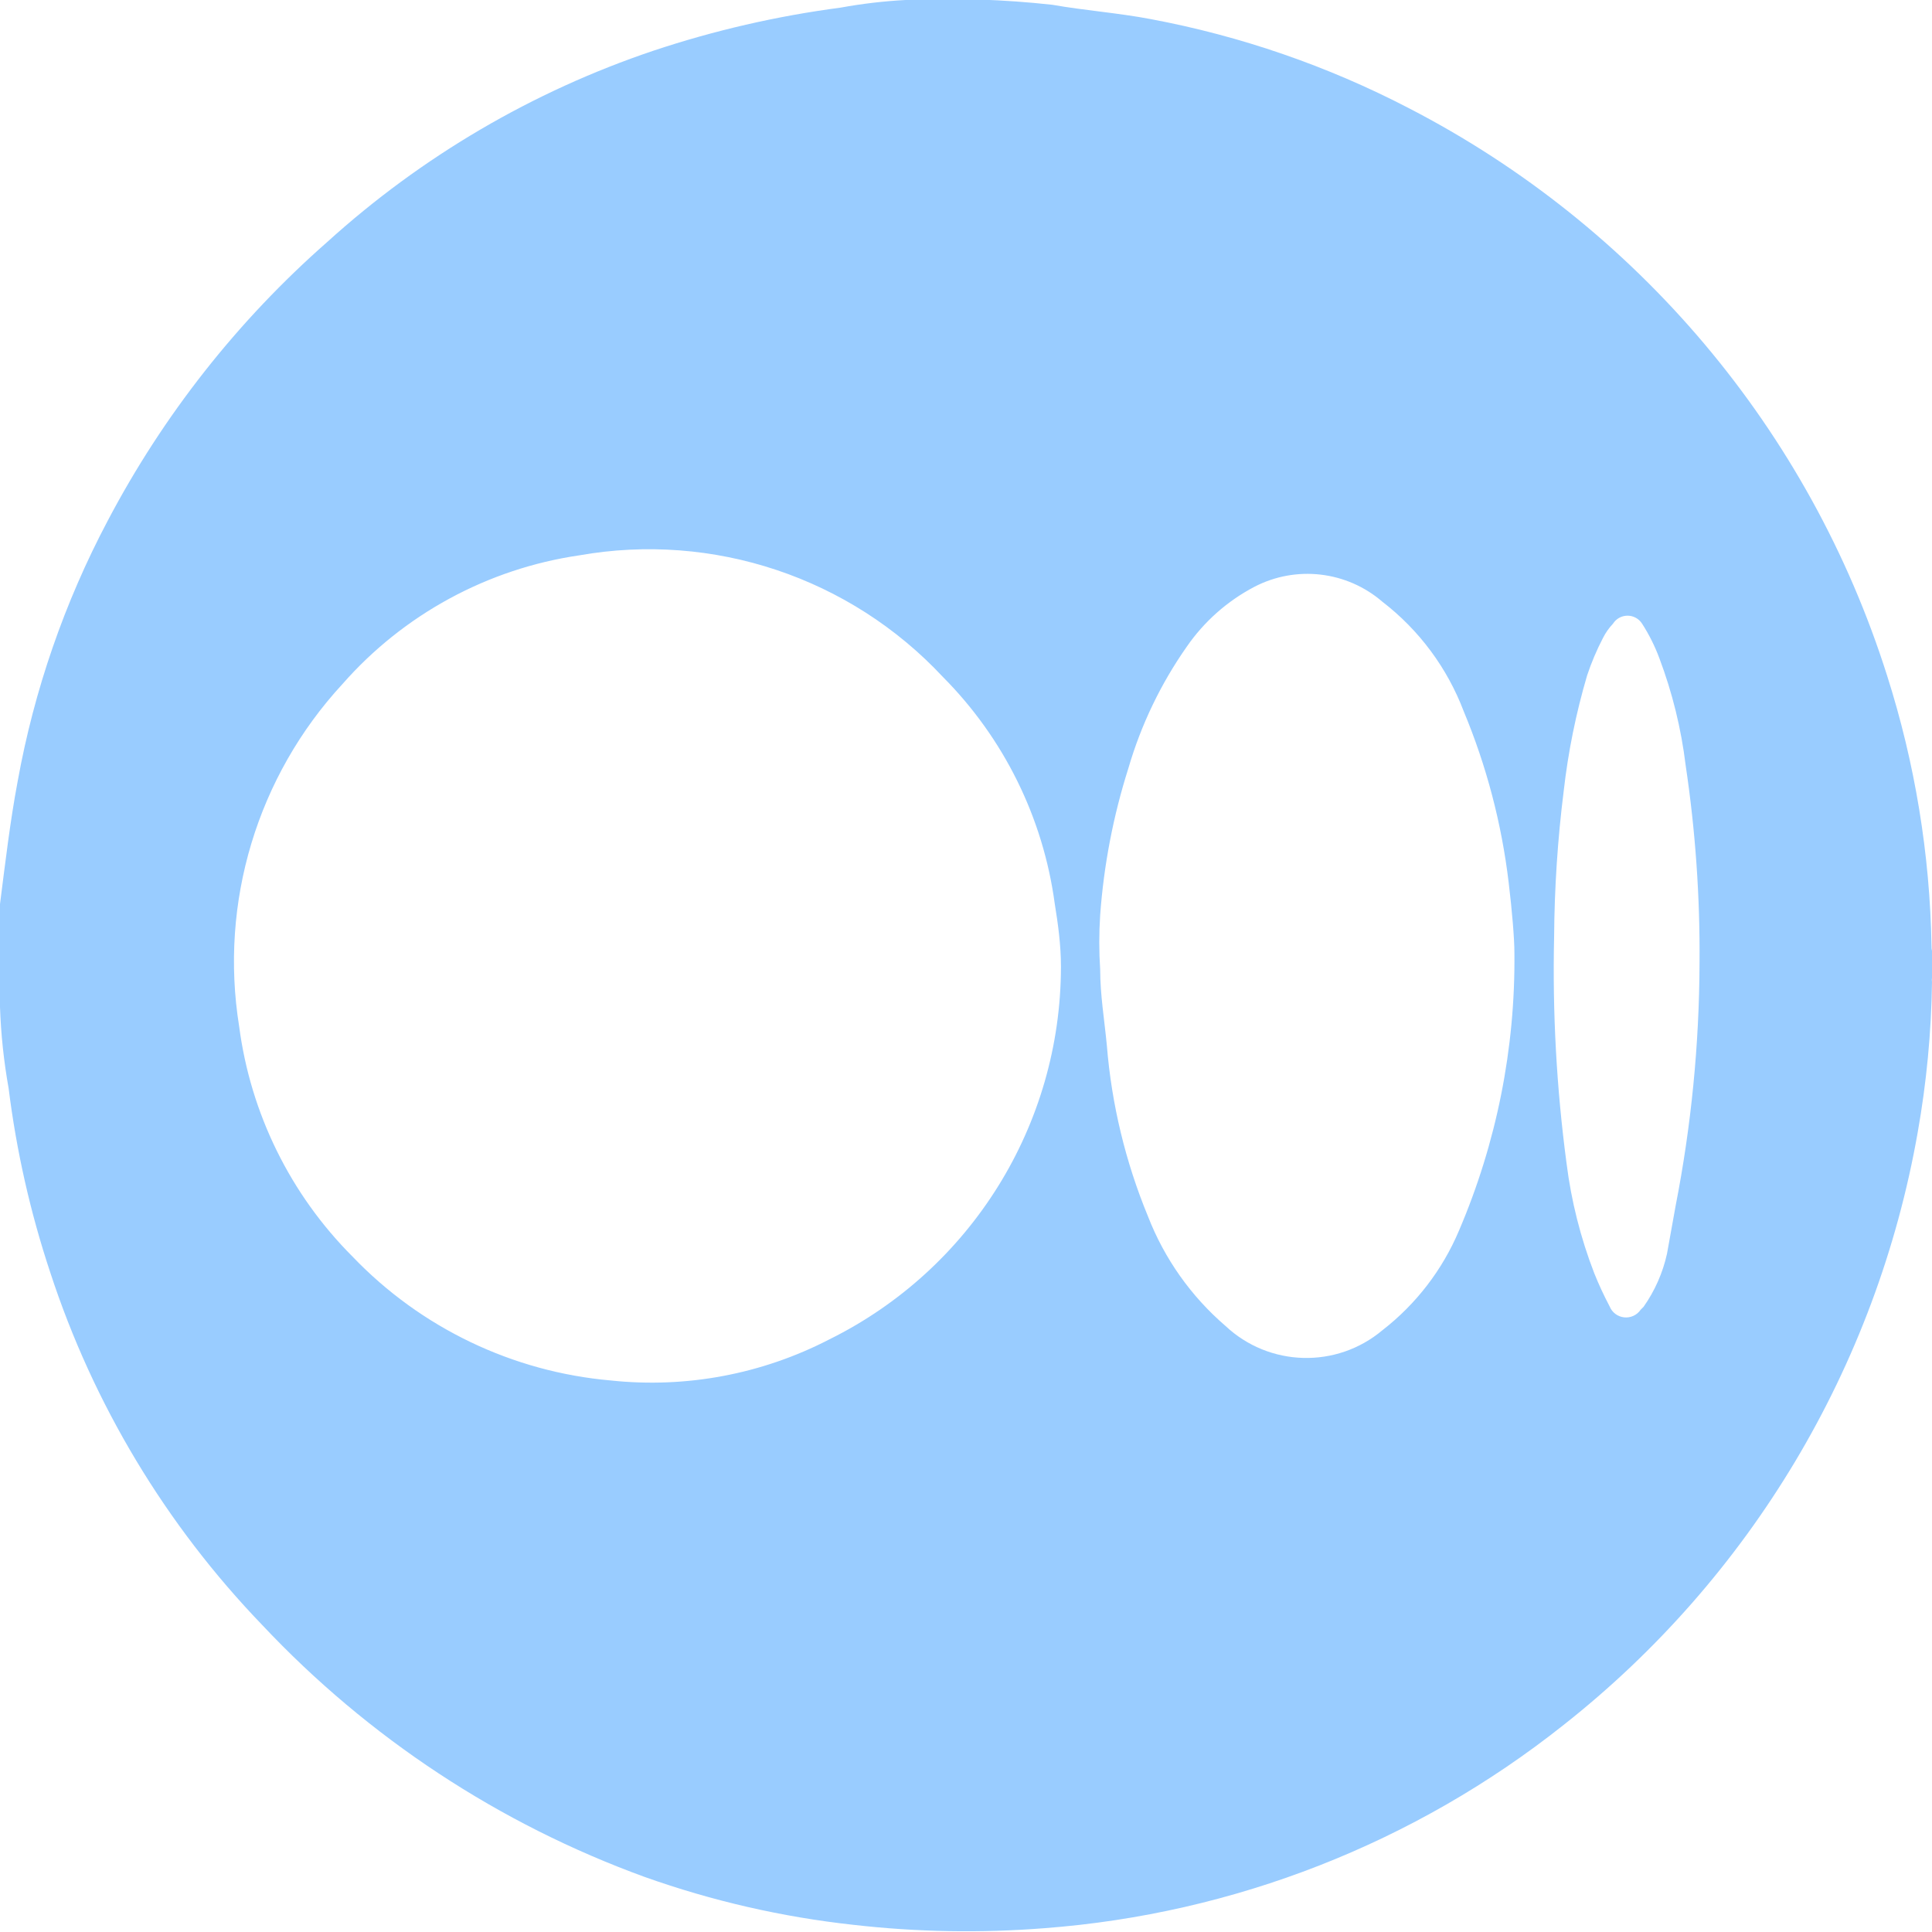
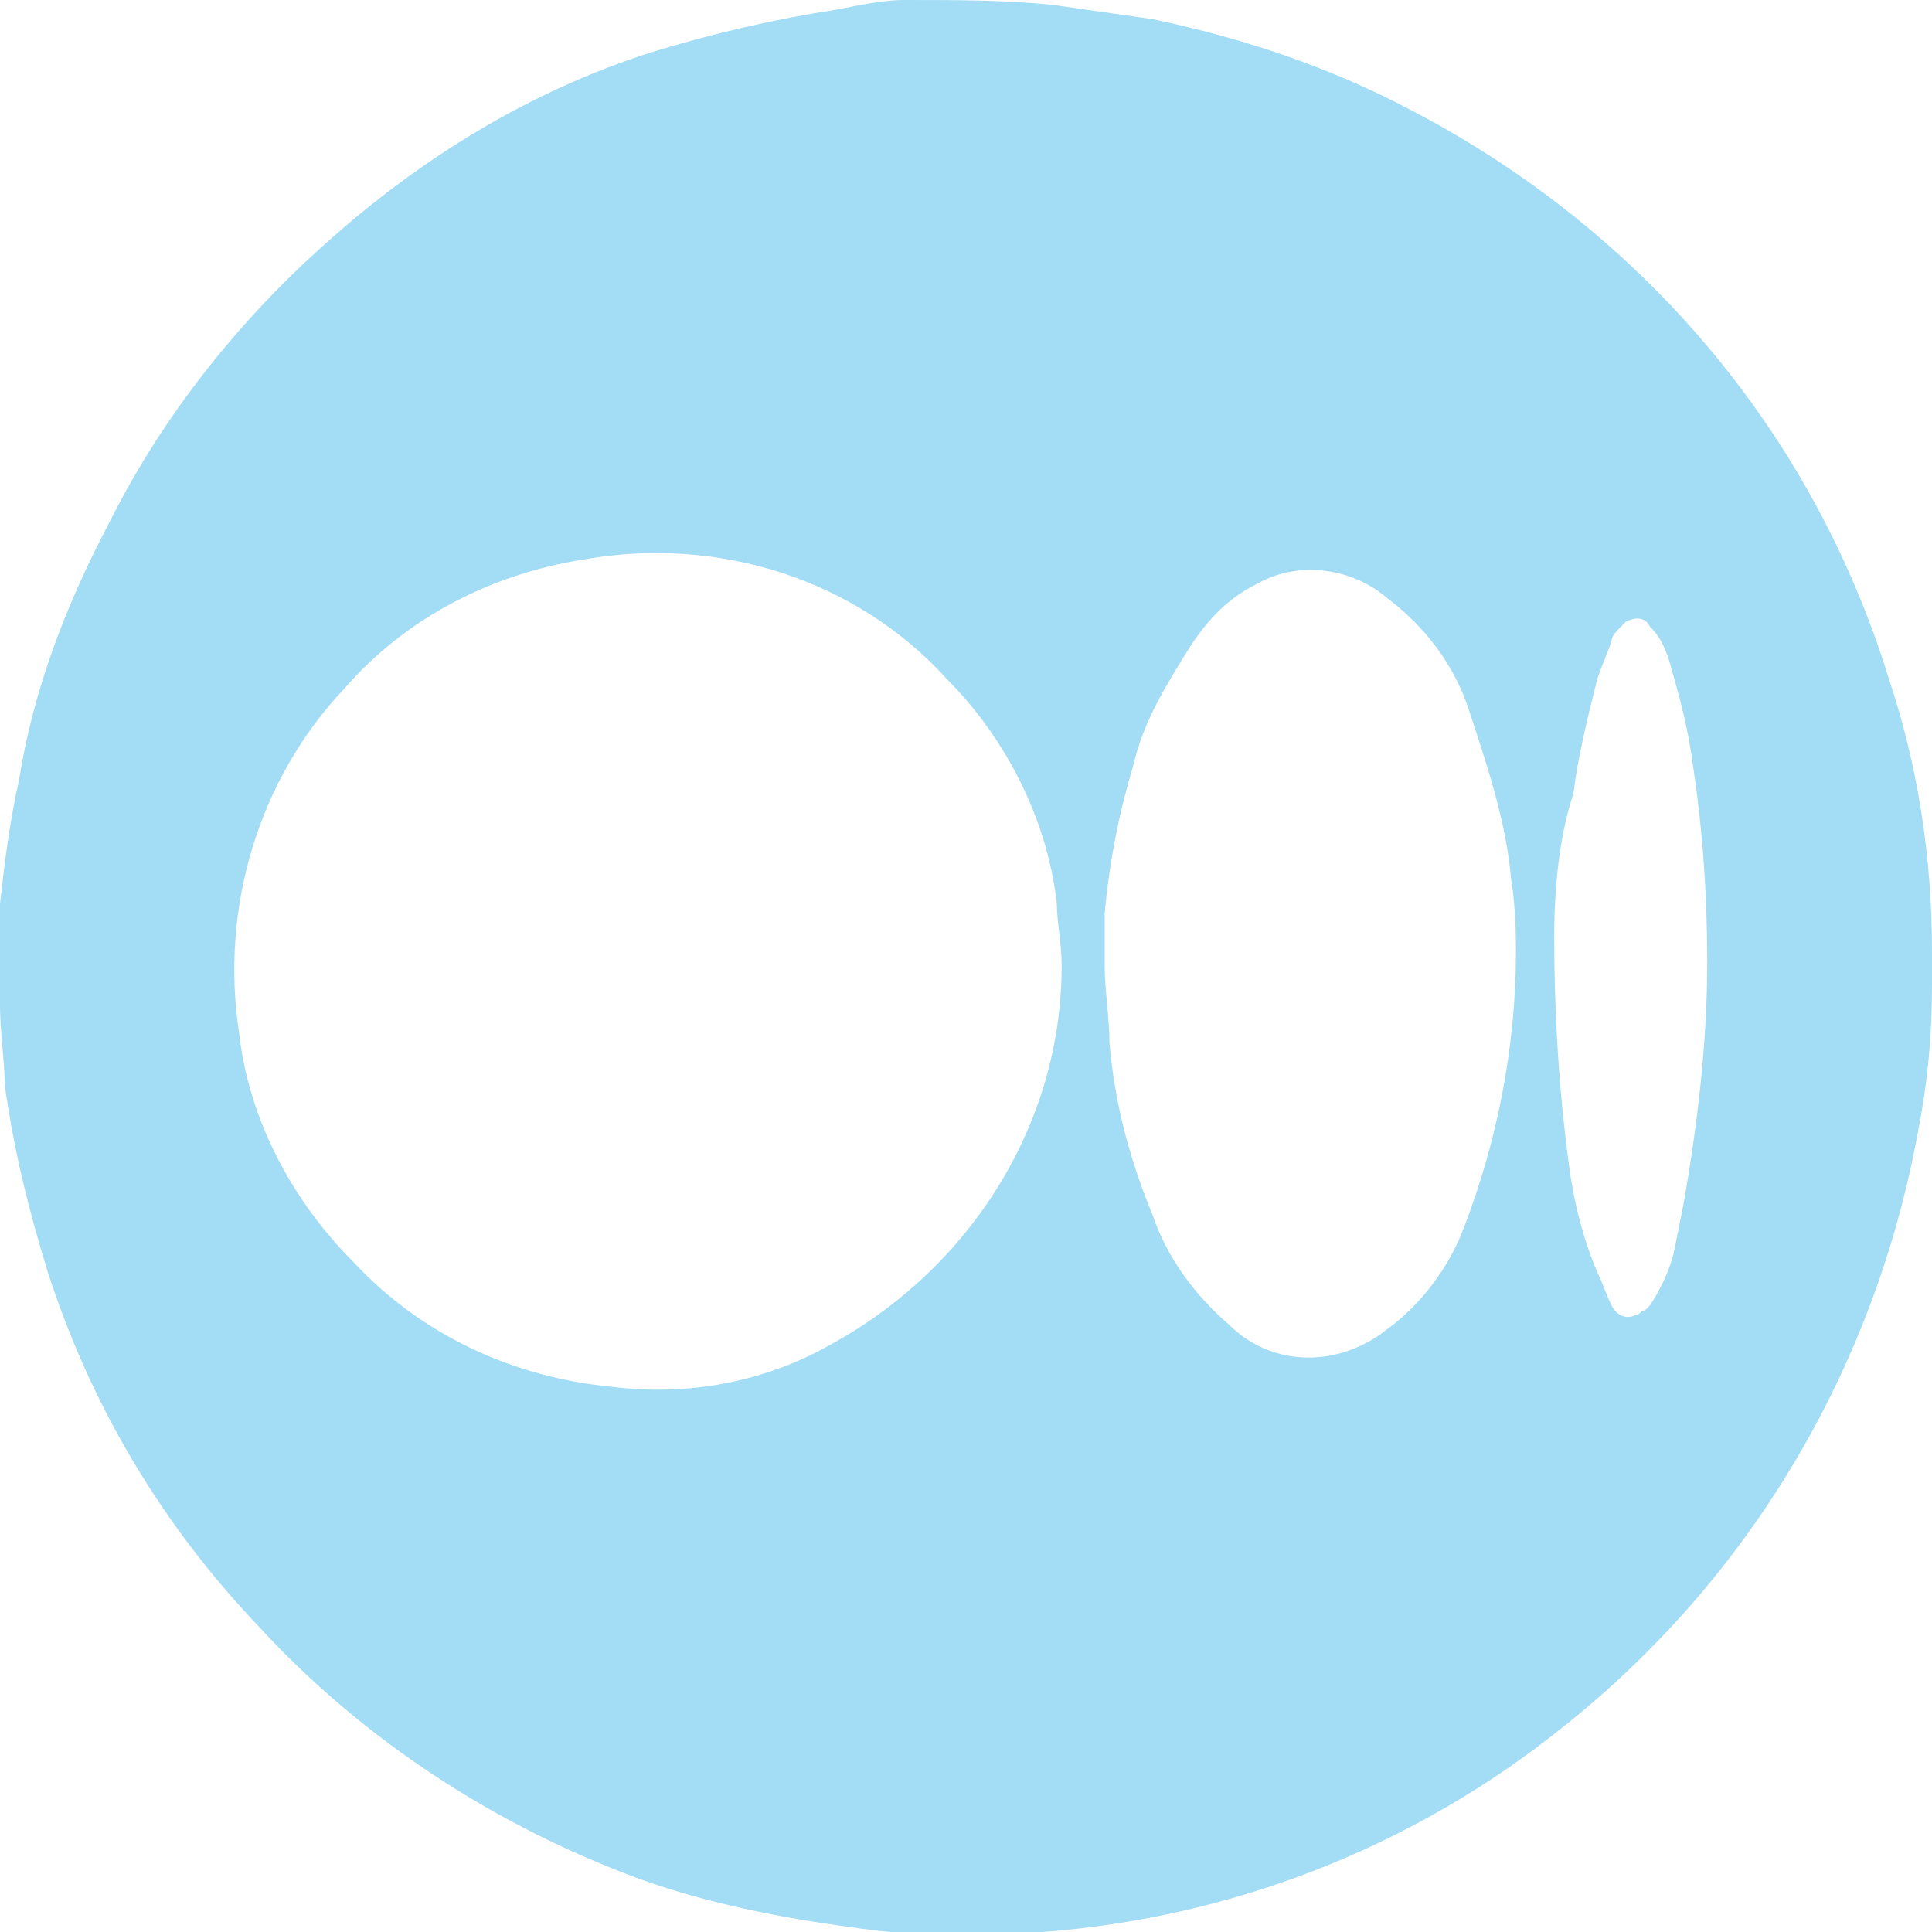
- <svg xmlns="http://www.w3.org/2000/svg" viewBox="0 0 40.39 40.38">
-   <defs>
-     <style>.cls-1{fill:#9cf;}</style>
-   </defs>
-   <g id="圖層_2" data-name="圖層 2">
-     <g id="圖層_1-2" data-name="圖層 1">
-       <path class="cls-1" d="M40.39,19.88v.56a.29.29,0,0,0,0,.09,19.53,19.53,0,0,1-.3,3.15,20.24,20.24,0,0,1-7.4,12.38,19.86,19.86,0,0,1-10.85,4.25,20.78,20.78,0,0,1-4-.07,19.26,19.26,0,0,1-4.36-1,20.67,20.67,0,0,1-8-5.27A19.25,19.25,0,0,1,1.05,26.6a20.08,20.08,0,0,1-.87-3.85A11.94,11.94,0,0,1,0,21.05c0-.44,0-.89,0-1.34a5.46,5.46,0,0,1,0-.81c.11-.86.21-1.72.37-2.57a18.78,18.78,0,0,1,1.88-5.44A20.4,20.4,0,0,1,6.84,5.06a19.35,19.35,0,0,1,6.82-4,21.1,21.1,0,0,1,3.91-.9A10.75,10.75,0,0,1,18.93,0,19.94,19.94,0,0,1,22,.1c.68.12,1.38.17,2.06.3a19.47,19.47,0,0,1,5.39,1.86,20.21,20.21,0,0,1,10,11.86,19.73,19.73,0,0,1,.93,5.66A.36.36,0,0,0,40.39,19.88Zm-18.21.33c0-.45-.06-.89-.13-1.32a8.29,8.29,0,0,0-2.34-4.74,8.4,8.4,0,0,0-7.6-2.54A8.16,8.16,0,0,0,7.16,14.3,8.55,8.55,0,0,0,5,21.46a8.34,8.34,0,0,0,2.37,4.81,8.5,8.5,0,0,0,5.4,2.59A8.08,8.08,0,0,0,17.34,28,8.7,8.7,0,0,0,22.18,20.21Zm9.48-.29c0-.3-.05-.89-.12-1.47a13.42,13.42,0,0,0-.94-3.58,5.23,5.23,0,0,0-1.7-2.29,2.4,2.4,0,0,0-2.68-.31,3.94,3.94,0,0,0-1.41,1.25,8.63,8.63,0,0,0-1.22,2.54A13.31,13.31,0,0,0,23,19.13,8.7,8.7,0,0,0,23,20.27c0,.53.09,1.06.14,1.59A11.85,11.85,0,0,0,24,25.43a5.78,5.78,0,0,0,1.62,2.29,2.47,2.47,0,0,0,3.28.09,5.19,5.19,0,0,0,1.6-2.08A14.38,14.38,0,0,0,31.66,19.92Zm.83-.34a30.59,30.59,0,0,0,.26,4.74,9.7,9.7,0,0,0,.58,2.3,7.27,7.27,0,0,0,.32.69.37.37,0,0,0,.65.07l.06-.06a3.07,3.07,0,0,0,.49-1.11l.18-1a26.9,26.9,0,0,0,.5-5.07A26.5,26.5,0,0,0,35.24,16a9.65,9.65,0,0,0-.55-2.24,3.73,3.73,0,0,0-.36-.72.36.36,0,0,0-.61,0,1.25,1.25,0,0,0-.21.3,5.37,5.37,0,0,0-.33.78,14.22,14.22,0,0,0-.49,2.42A25.88,25.88,0,0,0,32.49,19.58Z" />
+ <svg xmlns="http://www.w3.org/2000/svg" version="1.1" id="圖層_1" x="0px" y="0px" viewBox="0 0 40.4 40.4" style="enable-background:new 0 0 40.4 40.4;" xml:space="preserve">
+   <style type="text/css">
+ 	.st0{fill:#A2DCF5;}
+ </style>
+   <g>
+     <g id="圖層_1-2">
+       <path class="st0" d="M40.4,19.9v0.6c0,0,0,0.1,0,0.1c0,1.1-0.1,2.1-0.3,3.1c-0.9,4.9-3.5,9.3-7.4,12.4c-3.1,2.5-6.9,4-10.9,4.3    c-1.3,0.1-2.7,0.1-4-0.1c-1.5-0.2-3-0.5-4.4-1c-3-1.1-5.8-2.9-8-5.3c-2-2.1-3.5-4.6-4.4-7.4c-0.4-1.3-0.7-2.5-0.9-3.9    C0.1,22.2,0,21.6,0,21c0-0.4,0-0.9,0-1.3c0-0.3,0-0.5,0-0.8c0.1-0.9,0.2-1.7,0.4-2.6c0.3-1.9,1-3.7,1.9-5.4C3.4,8.7,5,6.7,6.8,5.1    c2-1.8,4.3-3.2,6.8-4c1.3-0.4,2.6-0.7,3.9-0.9C18,0.1,18.5,0,18.9,0C20,0,21,0,22,0.1c0.7,0.1,1.4,0.2,2.1,0.3    c1.9,0.4,3.7,1,5.4,1.9c4.8,2.5,8.4,6.7,10,11.9c0.6,1.8,0.9,3.7,0.9,5.7C40.4,19.8,40.4,19.8,40.4,19.9z M22.2,20.2    c0-0.5-0.1-0.9-0.1-1.3c-0.2-1.8-1.1-3.5-2.3-4.7c-1.9-2.1-4.8-3-7.6-2.5c-1.9,0.3-3.7,1.2-5,2.7c-1.8,1.9-2.6,4.6-2.2,7.2    c0.2,1.8,1.1,3.5,2.4,4.8c1.4,1.5,3.3,2.4,5.4,2.6c1.6,0.2,3.2-0.1,4.6-0.9C20.3,26.5,22.2,23.5,22.2,20.2z M31.7,19.9    c0-0.3,0-0.9-0.1-1.5c-0.1-1.2-0.5-2.4-0.9-3.6c-0.3-0.9-0.9-1.7-1.7-2.3c-0.7-0.6-1.8-0.8-2.7-0.3c-0.6,0.3-1,0.7-1.4,1.3    c-0.5,0.8-1,1.6-1.2,2.5c-0.3,1-0.5,2-0.6,3.1c0,0.4,0,0.8,0,1.1c0,0.5,0.1,1.1,0.1,1.6c0.1,1.2,0.4,2.4,0.9,3.6    c0.3,0.9,0.9,1.7,1.6,2.3c0.9,0.9,2.3,0.9,3.3,0.1c0.7-0.5,1.3-1.3,1.6-2.1C31.3,23.9,31.7,21.9,31.7,19.9z M32.5,19.6    c0,1.6,0.1,3.2,0.3,4.7c0.1,0.8,0.3,1.6,0.6,2.3c0.1,0.2,0.2,0.5,0.3,0.7c0.1,0.2,0.3,0.3,0.5,0.2c0.1,0,0.1-0.1,0.2-0.1l0.1-0.1    c0.2-0.3,0.4-0.7,0.5-1.1l0.2-1c0.3-1.7,0.5-3.4,0.5-5.1c0-1.4-0.1-2.8-0.3-4.1c-0.1-0.8-0.3-1.5-0.5-2.2    c-0.1-0.3-0.2-0.5-0.4-0.7c-0.1-0.2-0.3-0.2-0.5-0.1c0,0-0.1,0.1-0.1,0.1c-0.1,0.1-0.2,0.2-0.2,0.3c-0.1,0.3-0.2,0.5-0.3,0.8    c-0.2,0.8-0.4,1.6-0.5,2.4C32.6,17.5,32.5,18.6,32.5,19.6z" />
    </g>
  </g>
</svg>
